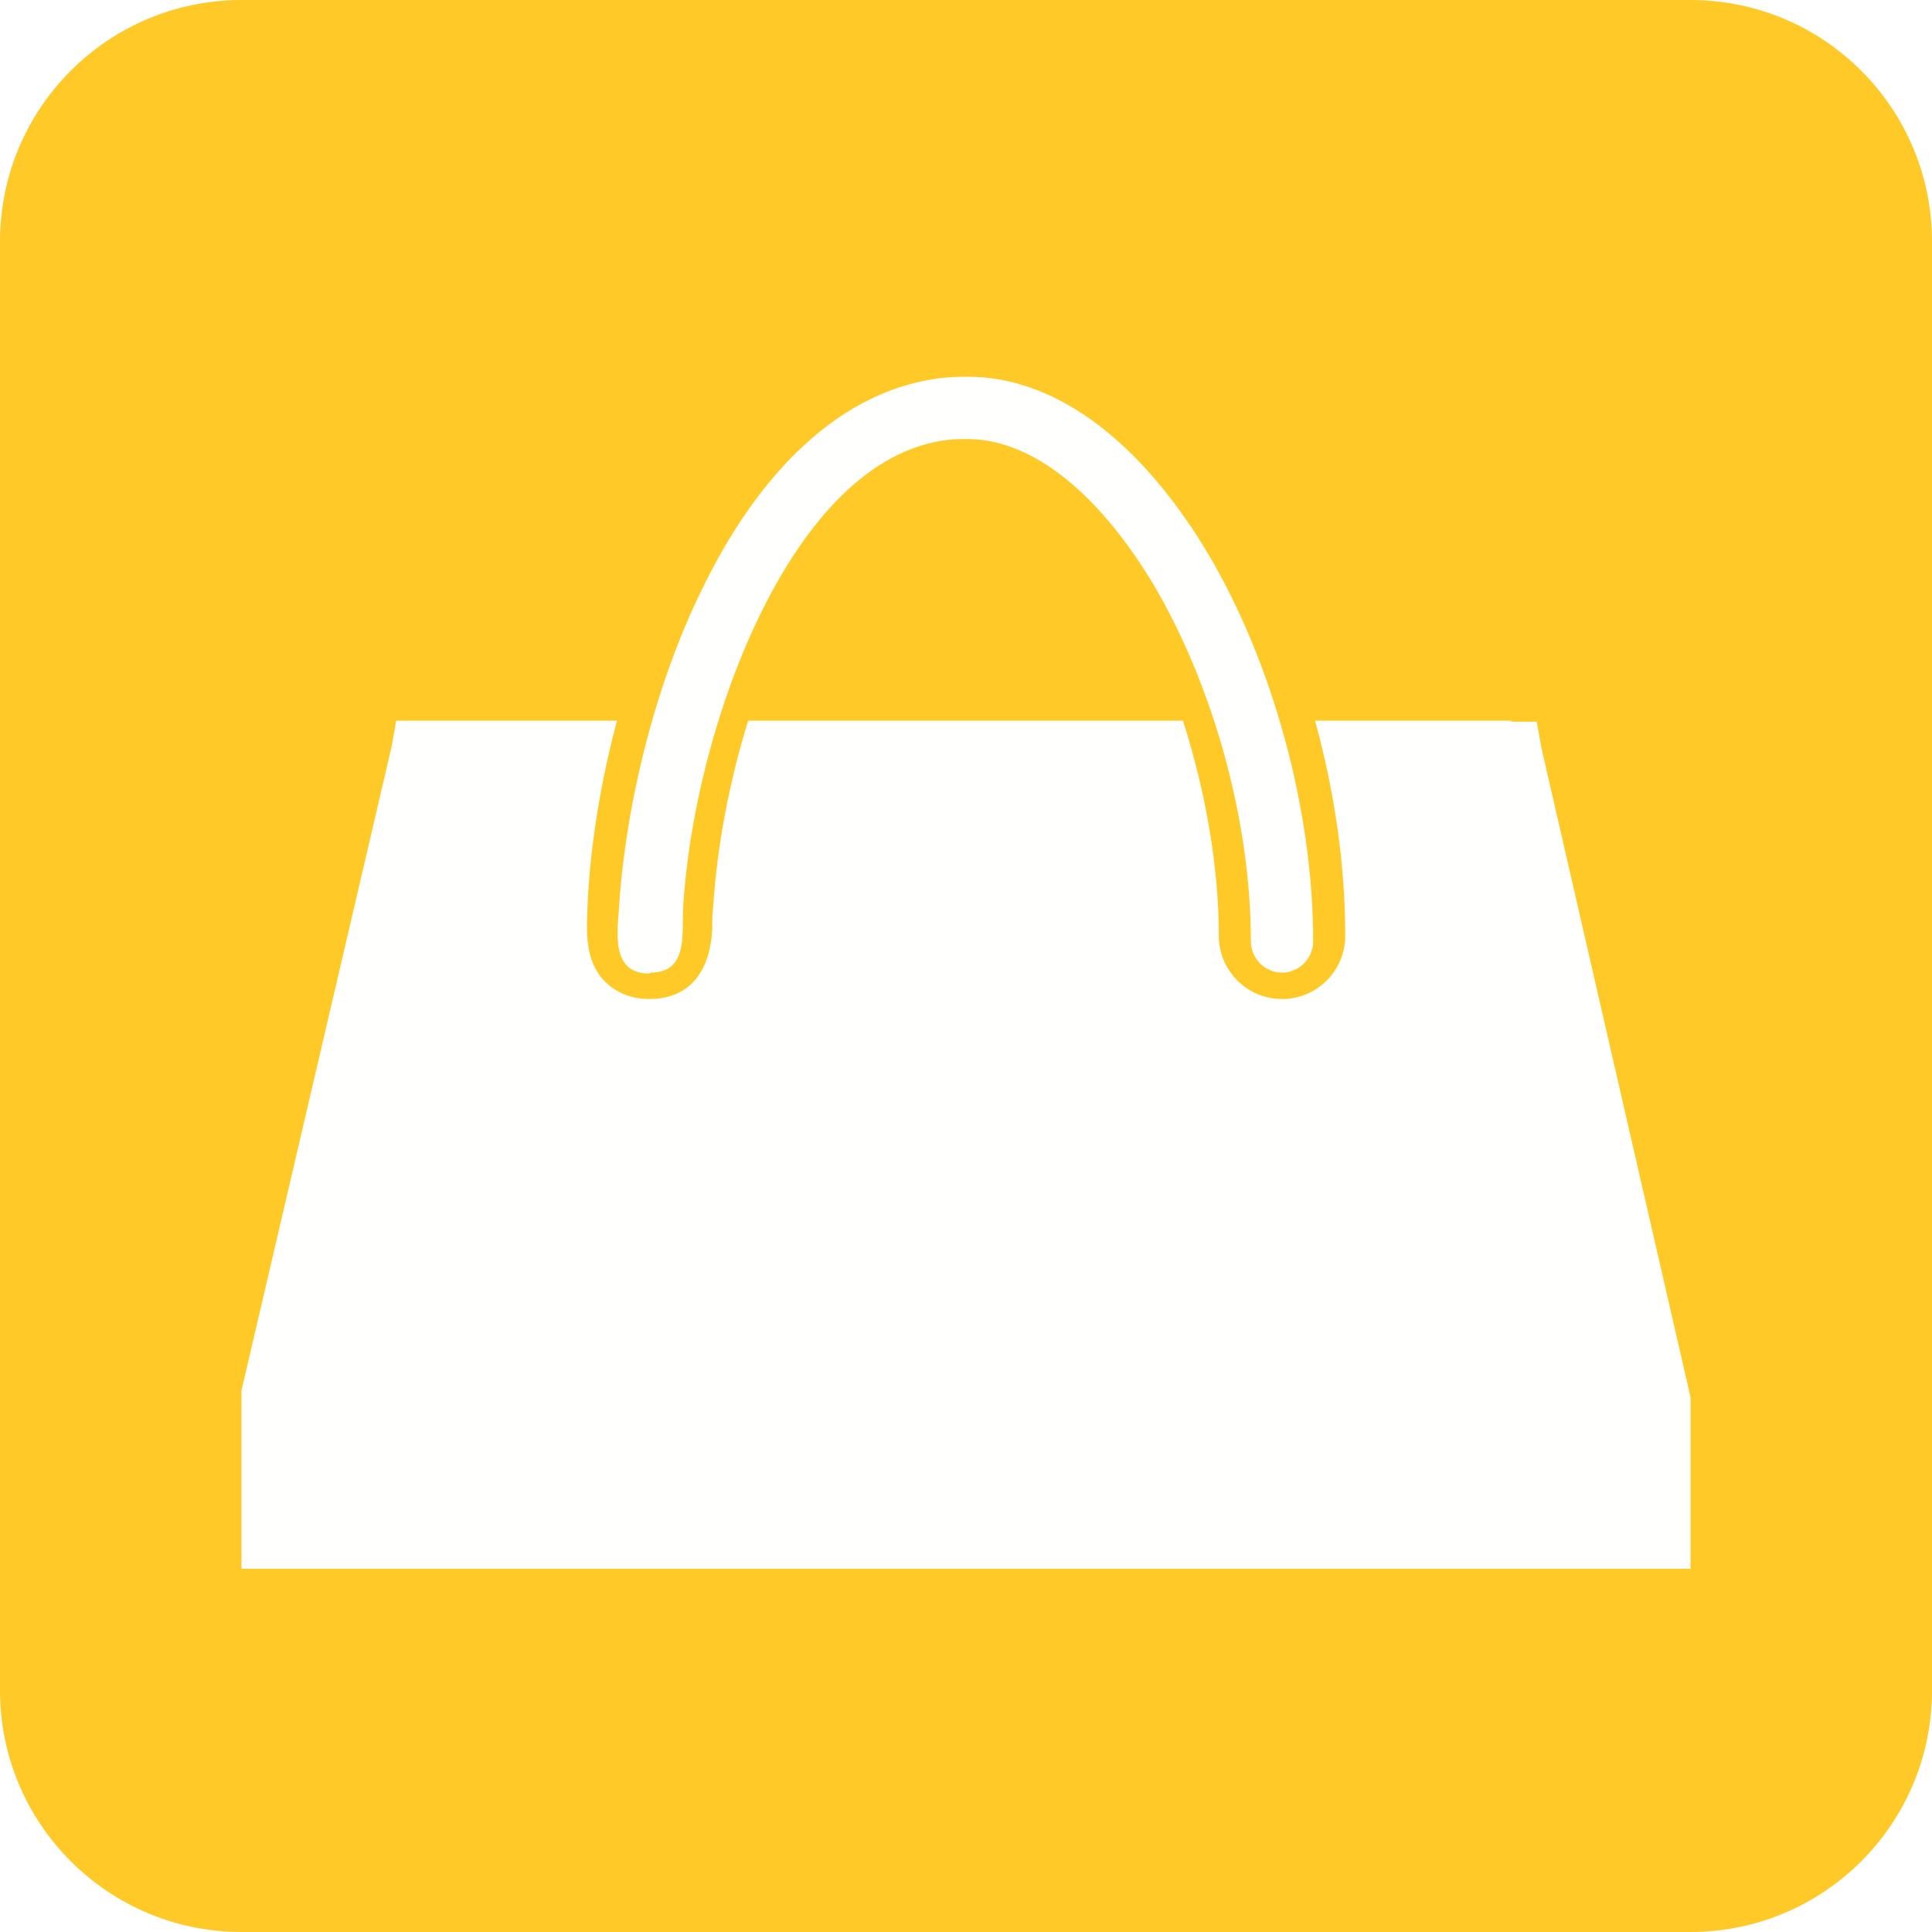
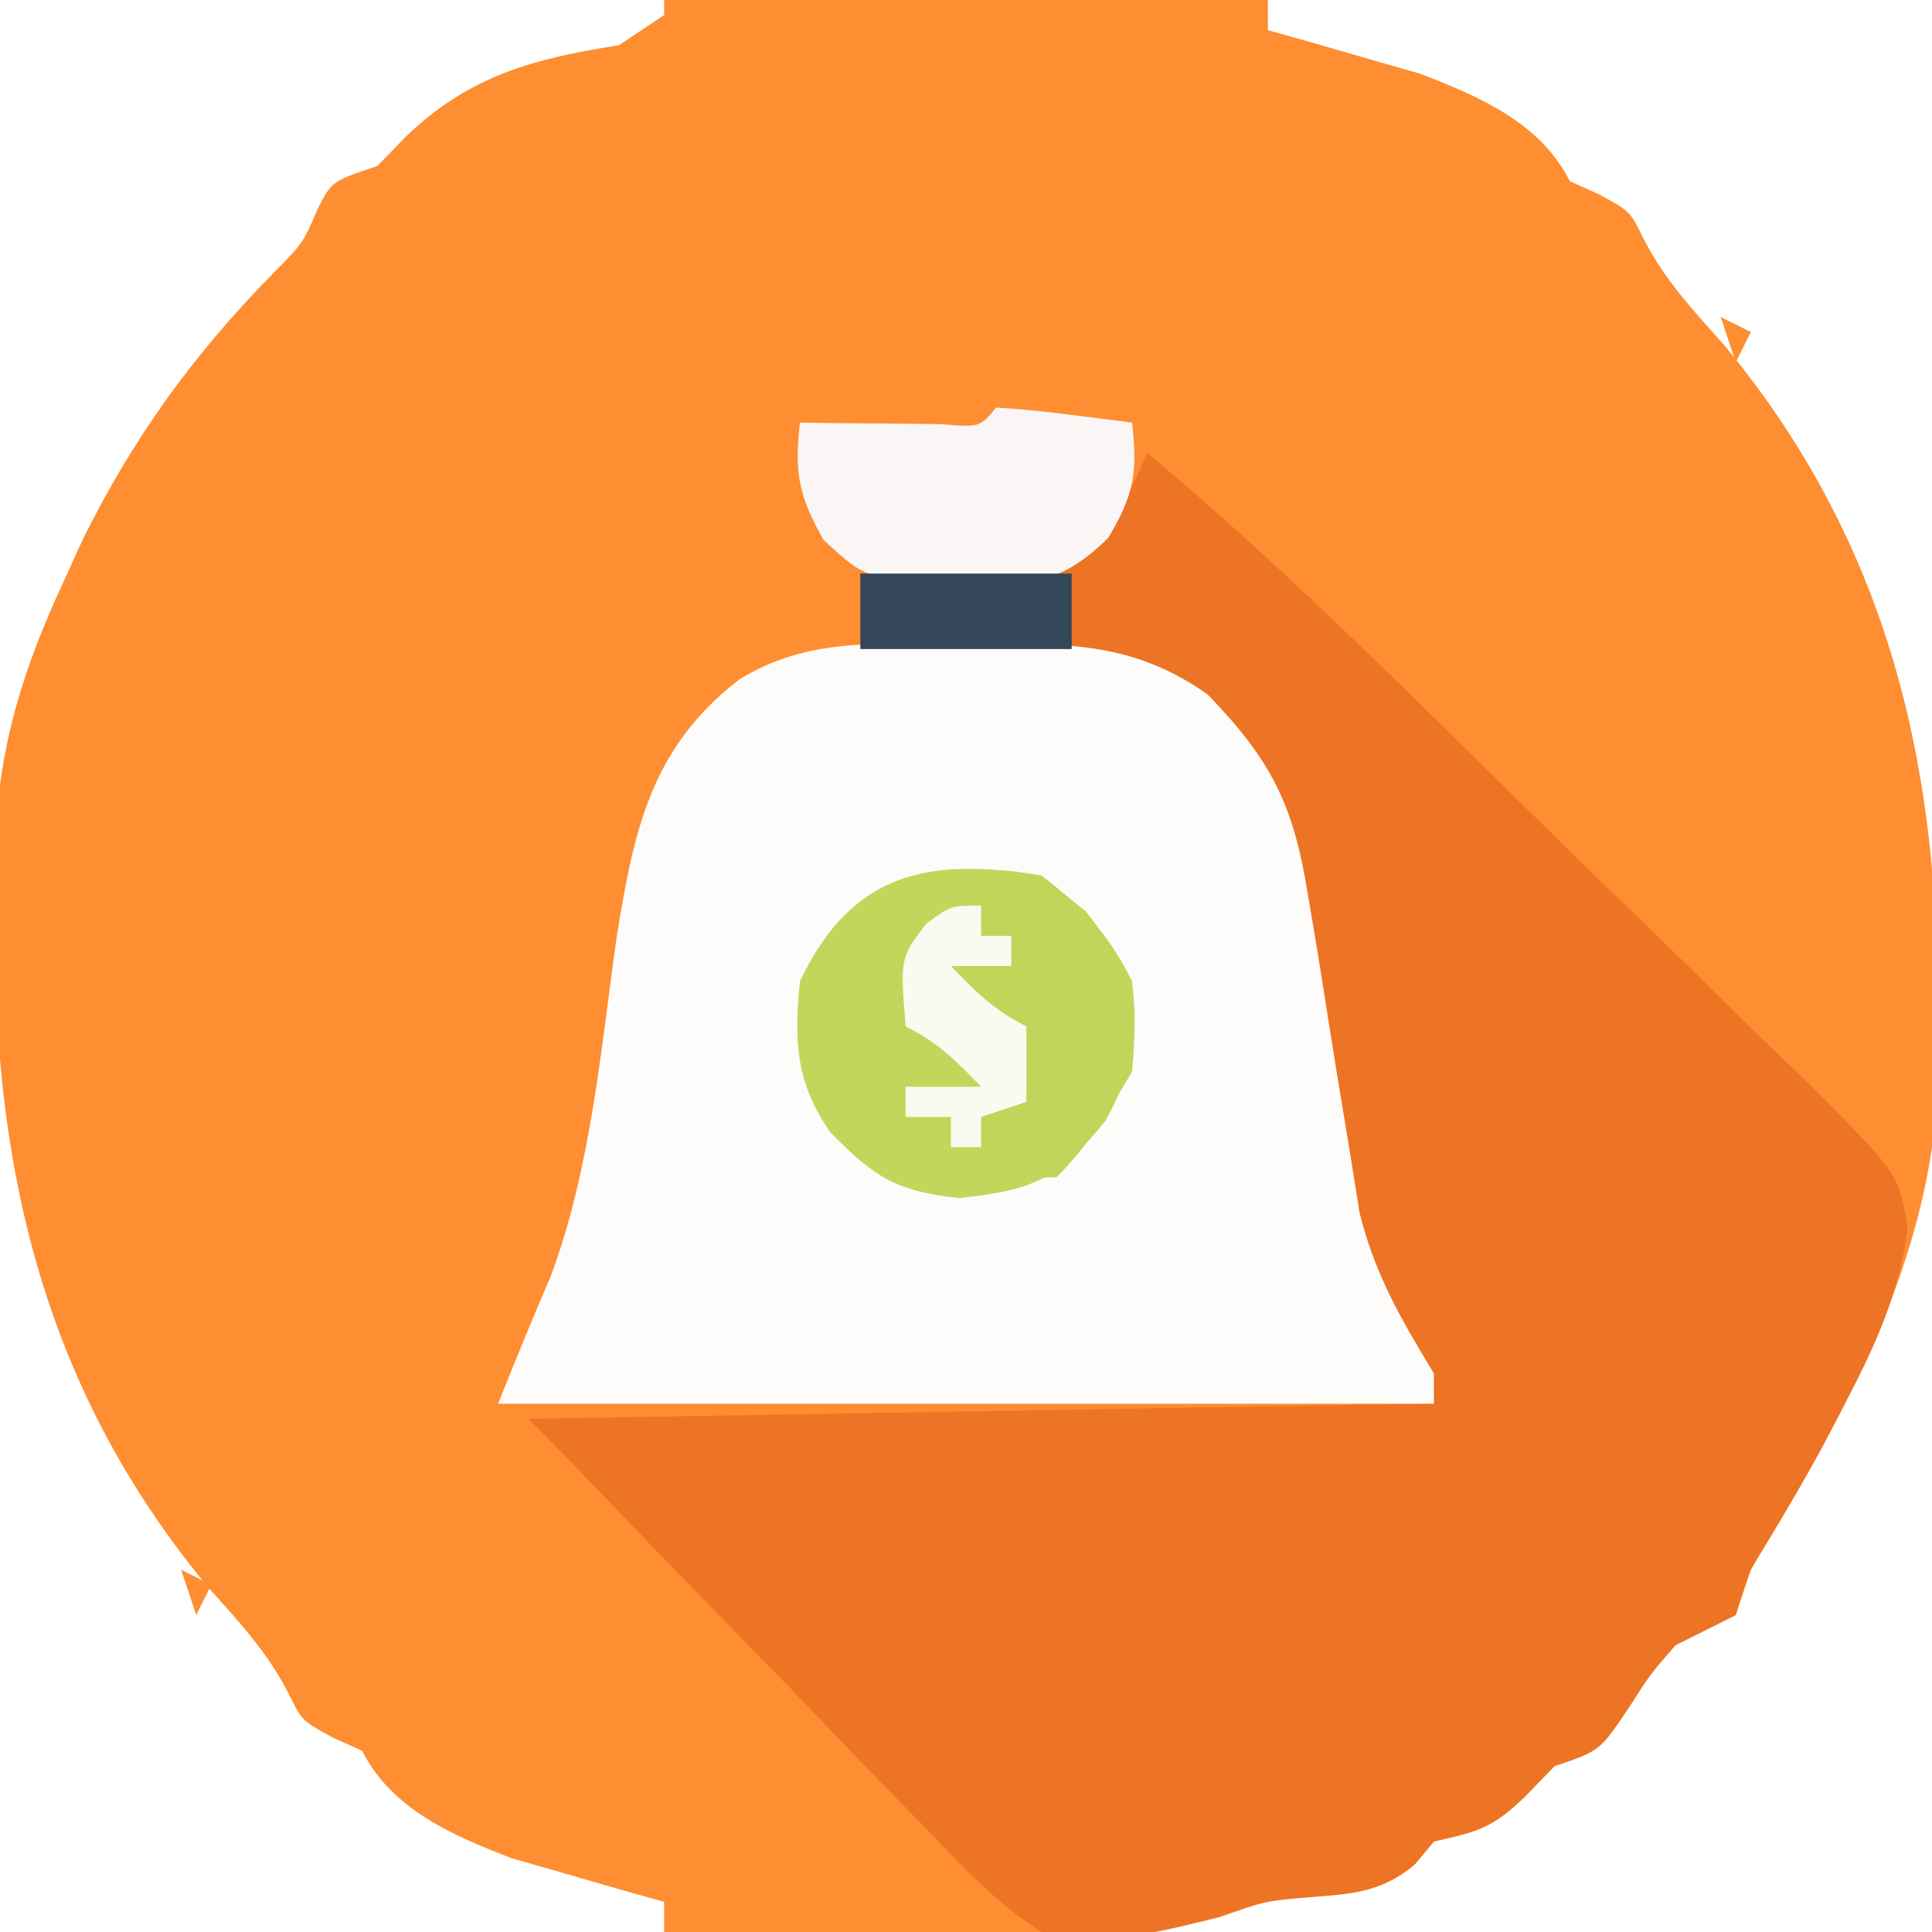
- <svg xmlns="http://www.w3.org/2000/svg" xml:space="preserve" width="2048px" height="2048px" style="shape-rendering:geometricPrecision; text-rendering:geometricPrecision; image-rendering:optimizeQuality; fill-rule:evenodd; clip-rule:evenodd" viewBox="0 0 2048 2048">
-   <defs>
-     <style type="text/css">
-    
-     .fil0 {fill:#FFCA28}
-     .fil1 {fill:#FFFFFE;fill-rule:nonzero}
-    
-   </style>
-   </defs>
-   <g id="Layer_x0020_1">
-     <rect class="fil0" width="2048" height="2048" rx="256" ry="256" />
-     <g id="_617655424">
-       <path class="fil1" d="M1601 765l28 0 5 28 158 688 0 182 -1536 0 0 -189 159 -682 5 -28 28 0 206 0c-17,64 -28,130 -31,192 -1,28 -4,58 15,81 13,15 31,22 50,22 46,0 65,-33 67,-74 0,-8 0,-16 1,-24 4,-63 17,-132 37,-197l461 0c24,75 38,155 38,228 0,37 30,67 67,67 37,0 67,-30 67,-67 0,-74 -11,-152 -32,-228l209 0z" />
-       <path class="fil1" d="M688 1032c-39,0 -34,-41 -32,-67 6,-102 35,-232 88,-340 58,-120 146,-215 261,-225 16,-1 30,-1 46,1 90,12 169,85 229,185 69,116 112,272 112,412 0,18 -15,33 -33,33 -18,0 -33,-15 -33,-33 0,-128 -40,-271 -103,-378 -48,-80 -108,-139 -172,-152 -14,-3 -30,-3 -44,-2 -86,9 -154,88 -202,187 -48,99 -76,218 -81,312 -1,25 5,66 -34,66z" />
-     </g>
-   </g>
+ <svg xmlns="http://www.w3.org/2000/svg" version="1.1" width="128" height="128">
+   <path d="M0 0 C13.2 0 26.4 0 40 0 C40 0.66 40 1.32 40 2 C41.031 2.289 42.062 2.578 43.125 2.875 C44.417 3.249 45.709 3.624 47 4 C48.011 4.289 49.021 4.577 50.062 4.875 C53.968 6.371 58.066 8.132 60 12 C60.639 12.289 61.279 12.578 61.938 12.875 C64 14 64 14 64.867 15.77 C66.271 18.533 68.124 20.501 70.188 22.812 C83.198 38.467 85.409 56.263 84 76 C82.532 86.141 77.24 95.354 72 104 C71.505 105.485 71.505 105.485 71 107 C69.667 107.667 68.333 108.333 67 109 C65.343 110.903 65.343 110.903 64 113 C62 116 62 116 59 117 C58.041 117.99 58.041 117.99 57.062 119 C54.857 121.138 53.883 121.349 51 122 C50.587 122.495 50.175 122.99 49.75 123.5 C47.435 125.484 45.3 125.492 42.328 125.691 C39.826 125.953 39.826 125.953 36.848 127.007 C32.84 128.041 29.199 128.257 25.098 128.195 C24.014 128.191 24.014 128.191 22.908 128.187 C20.626 128.176 18.344 128.151 16.062 128.125 C14.505 128.115 12.947 128.106 11.389 128.098 C7.592 128.076 3.796 128.041 0 128 C0 127.34 0 126.68 0 126 C-1.031 125.711 -2.062 125.422 -3.125 125.125 C-4.417 124.751 -5.709 124.376 -7 124 C-8.011 123.711 -9.021 123.422 -10.062 123.125 C-13.968 121.629 -18.066 119.868 -20 116 C-20.639 115.711 -21.279 115.422 -21.938 115.125 C-24 114 -24 114 -24.867 112.23 C-26.271 109.467 -28.124 107.499 -30.188 105.188 C-43.221 89.505 -45.354 71.759 -44 52 C-43.383 47.368 -41.948 43.243 -40 39 C-39.254 37.36 -39.254 37.36 -38.492 35.688 C-35.129 28.931 -31.196 23.508 -25.918 18.121 C-23.933 16.125 -23.933 16.125 -22.926 13.785 C-22 12 -22 12 -19 11 C-18.402 10.381 -17.804 9.762 -17.188 9.125 C-12.973 5.031 -8.666 3.881 -3 3 C-2.01 2.34 -1.02 1.68 0 1 C0 0.67 0 0.34 0 0 Z " fill="#FE8E31" transform="translate(44,0)" />
+   <path d="M0 0 C8.585 7.166 16.488 15.052 24.446 22.898 C26.981 25.397 29.524 27.886 32.088 30.354 C34.587 32.76 37.062 35.187 39.524 37.631 C40.913 39 42.325 40.346 43.737 41.691 C49.796 47.769 49.796 47.769 50.378 51.285 C49.914 55.588 48.136 59.401 46.125 63.188 C45.612 64.171 45.099 65.155 44.57 66.168 C43.54 68.025 42.473 69.863 41.367 71.676 C39.875 74.028 39.875 74.028 39 77 C37.667 77.667 36.333 78.333 35 79 C33.343 80.903 33.343 80.903 32 83 C30 86 30 86 27 87 C26.041 87.99 26.041 87.99 25.062 89 C22.857 91.138 21.883 91.349 19 92 C18.587 92.495 18.175 92.99 17.75 93.5 C15.382 95.529 13.134 95.485 10.109 95.75 C7.733 95.969 7.733 95.969 4.5 97.062 C0.528 98.126 -2.958 98.867 -7 98 C-9.99 96.091 -12.289 93.645 -14.711 91.07 C-15.752 90.012 -15.752 90.012 -16.815 88.932 C-19.021 86.681 -21.198 84.404 -23.375 82.125 C-24.861 80.598 -26.35 79.074 -27.84 77.551 C-31.11 74.202 -34.362 70.837 -37.598 67.455 C-38.72 66.291 -39.857 65.143 -41 64 C-21.53 63.67 -2.06 63.34 18 63 C16.871 60.178 15.725 57.362 14.523 54.57 C11.848 47.416 11.172 39.61 10.07 32.09 C8.648 22.939 8.648 22.939 3 16 C-1.275 13.475 -5.964 13.57 -10.812 13.375 C-11.995 13.317 -11.995 13.317 -13.201 13.258 C-15.134 13.164 -17.067 13.081 -19 13 C-19 11.35 -19 9.7 -19 8 C-17.571 8.014 -17.571 8.014 -16.113 8.027 C-9.094 8.156 -9.094 8.156 -2.957 5.375 C-1.433 3.27 -1.433 3.27 0 0 Z " fill="#ED7425" transform="translate(76,30)" />
+   <path d="M0 0 C0.933 -0.016 1.867 -0.032 2.828 -0.049 C8.158 -0.053 12.123 0.158 16.625 3.312 C20.82 7.663 22.321 10.548 23.285 16.652 C23.402 17.338 23.518 18.023 23.639 18.729 C24.007 20.9 24.349 23.074 24.688 25.25 C25.031 27.422 25.381 29.592 25.747 31.761 C26.079 33.73 26.39 35.703 26.699 37.676 C27.761 41.846 29.413 44.645 31.625 48.312 C31.625 48.972 31.625 49.633 31.625 50.312 C11.165 50.312 -9.295 50.312 -30.375 50.312 C-29.246 47.489 -28.099 44.672 -26.895 41.879 C-24.232 34.762 -23.587 26.977 -22.533 19.49 C-21.398 12.397 -20.281 6.852 -14.375 2.312 C-9.788 -0.481 -5.224 -0.018 0 0 Z " fill="#FEFCFB" transform="translate(63.375,42.6875)" />
+   <path d="M0 0 C2.824 2.19 4.415 3.83 6 7 C6.444 10.908 6.137 12.745 4.25 16.25 C1.062 20.147 -0.462 20.832 -5.438 21.375 C-9.628 20.934 -11.094 19.989 -14 17 C-16.286 13.735 -16.401 10.926 -16 7 C-12.541 -0.247 -7.494 -1.207 0 0 Z " fill="#C4D55C" transform="translate(69,58)" />
+   <path d="M0 0 C1.525 0.089 3.047 0.245 4.562 0.438 C5.389 0.539 6.215 0.641 7.066 0.746 C7.704 0.83 8.343 0.914 9 1 C9.375 4.282 9.141 5.765 7.422 8.637 C4.218 11.763 2.416 11.672 -2 11.625 C-3.825 11.644 -3.825 11.644 -5.688 11.664 C-9 11 -9 11 -11.438 8.773 C-13.096 5.83 -13.379 4.312 -13 1 C-11.718 1.017 -11.718 1.017 -10.41 1.035 C-8.753 1.049 -8.753 1.049 -7.062 1.062 C-5.409 1.08 -5.409 1.08 -3.723 1.098 C-1.086 1.313 -1.086 1.313 0 0 Z " fill="#F9F6F5" transform="translate(66,27)" />
+   <path d="M0 0 C7.241 -0.614 7.241 -0.614 10.938 2.375 C13.922 6.174 14.466 8.158 14 13 C12.5 15.565 11.108 17.892 9 20 C6.667 20.041 4.333 20.042 2 20 C2.66 19.67 3.32 19.34 4 19 C4 18.01 4 17.02 4 16 C4.66 15.67 5.32 15.34 6 15 C6.656 12.473 6.656 12.473 7 10 C4.525 9.01 4.525 9.01 2 8 C2 7.34 2 6.68 2 6 C3.32 6 4.64 6 6 6 C6 5.34 6 4.68 6 4 C5.34 4 4.68 4 4 4 C4 3.34 4 2.68 4 2 C2.68 1.34 1.36 0.68 0 0 Z " fill="#C3D45B" transform="translate(61,58)" />
+   <path d="M0 0 C4.62 0 9.24 0 14 0 C14 1.65 14 3.3 14 5 C9.38 5 4.76 5 0 5 C0 3.35 0 1.7 0 0 Z " fill="#33465A" transform="translate(57,38)" />
+   <path d="M0 0 C0 0.66 0 1.32 0 2 C0.66 2 1.32 2 2 2 C2 2.66 2 3.32 2 4 C0.68 4 -0.64 4 -2 4 C-0.366 5.708 0.869 6.935 3 8 C3 9.65 3 11.3 3 13 C2.01 13.33 1.02 13.66 0 14 C0 14.66 0 15.32 0 16 C-0.66 16 -1.32 16 -2 16 C-2 15.34 -2 14.68 -2 14 C-2.99 14 -3.98 14 -5 14 C-5 13.34 -5 12.68 -5 12 C-3.35 12 -1.7 12 0 12 C-1.634 10.292 -2.869 9.065 -5 8 C-5.366 3.483 -5.366 3.483 -3.625 1.188 C-2 0 -2 0 0 0 Z " fill="#F9FBF0" transform="translate(65,60)" />
+   <path d="M0 0 C0.99 0.495 0.99 0.495 2 1 C1.67 1.66 1.34 2.32 1 3 C0.67 2.01 0.34 1.02 0 0 Z " fill="#FF8E31" transform="translate(12,104)" />
+   <path d="M0 0 C0.99 0.495 0.99 0.495 2 1 C1.67 1.66 1.34 2.32 1 3 C0.67 2.01 0.34 1.02 0 0 Z " fill="#FF8E31" transform="translate(114,21)" />
+   <path d="M0 0 C0 3 0 3 0 3 Z " fill="#FF8E31" transform="translate(13,21)" />
+   <path d="M0 0 C3 1 3 1 3 1 Z " fill="#EE7526" transform="translate(81,127)" />
+   <path d="M0 0 C3 1 3 1 3 1 Z " fill="#EE7525" transform="translate(84,126)" />
+   <path d="M0 0 C3 1 3 1 3 1 Z " fill="#FF8E31" transform="translate(41,126)" />
+   <path d="" fill="#EC7324" transform="translate(0,0)" />
+   <path d="" fill="#ED7425" transform="translate(0,0)" />
+   <path d="" fill="#FF8E31" transform="translate(0,0)" />
+   <path d="" fill="#EE7525" transform="translate(0,0)" />
+   <path d="" fill="#FF8E31" transform="translate(0,0)" />
+   <path d="" fill="#FF8E31" transform="translate(0,0)" />
+   <path d="" fill="#FF8E31" transform="translate(0,0)" />
+   <path d="" fill="#FF8E31" transform="translate(0,0)" />
+   <path d="" fill="#FF8E31" transform="translate(0,0)" />
+   <path d="M0 0 C3 1 3 1 3 1 Z " fill="#FF8E31" transform="translate(84,1)" />
+   <path d="M0 0 C3 1 3 1 3 1 Z " fill="#FF8E31" transform="translate(41,1)" />
+   <path d="M0 0 C2 1 2 1 2 1 Z " fill="#EE7525" transform="translate(87,125)" />
+   <path d="M0 0 C2 1 2 1 2 1 Z " fill="#FF8E31" transform="translate(39,125)" />
+   <path d="M0 0 C2 1 2 1 2 1 Z " fill="#FF8E31" transform="translate(37,124)" />
+   <path d="M0 0 C2 1 2 1 2 1 Z " fill="#ED7425" transform="translate(95,121)" />
+   <path d="" fill="#EE7625" transform="translate(0,0)" />
+   <path d="" fill="#FF8E31" transform="translate(0,0)" />
+   <path d="" fill="#EE7525" transform="translate(0,0)" />
+   <path d="" fill="#FF8E31" transform="translate(0,0)" />
+   <path d="" fill="#EB7224" transform="translate(0,0)" />
+   <path d="" fill="#FF8E30" transform="translate(0,0)" />
+   <path d="" fill="#F07927" transform="translate(0,0)" />
+   <path d="" fill="#FF8D32" transform="translate(0,0)" />
+   <path d="" fill="#FF8E31" transform="translate(0,0)" />
+   <path d="" fill="#EE7526" transform="translate(0,0)" />
+   <path d="" fill="#FF8E31" transform="translate(0,0)" />
+   <path d="" fill="#FF8E31" transform="translate(0,0)" />
+   <path d="" fill="#FF8E31" transform="translate(0,0)" />
+   <path d="" fill="#FF8D31" transform="translate(0,0)" />
+   <path d="" fill="#FF8E31" transform="translate(0,0)" />
+   <path d="" fill="#FF8D31" transform="translate(0,0)" />
+   <path d="" fill="#FF8D31" transform="translate(0,0)" />
+   <path d="" fill="#FF8E31" transform="translate(0,0)" />
+   <path d="" fill="#FF8E31" transform="translate(0,0)" />
+   <path d="" fill="#FF8E31" transform="translate(0,0)" />
+   <path d="" fill="#FF8E31" transform="translate(0,0)" />
+   <path d="" fill="#FF8E31" transform="translate(0,0)" />
+   <path d="" fill="#FF8E31" transform="translate(0,0)" />
+   <path d="M0 0 C2 1 2 1 2 1 Z " fill="#FF8E31" transform="translate(89,3)" />
+   <path d="M0 0 C2 1 2 1 2 1 Z " fill="#FF8E31" transform="translate(37,3)" />
+   <path d="M0 0 C2 1 2 1 2 1 Z " fill="#FF8E31" transform="translate(87,2)" />
+   <path d="M0 0 C2 1 2 1 2 1 Z " fill="#FF8E31" transform="translate(39,2)" />
+   <path d="" fill="#EE7626" transform="translate(0,0)" />
+   <path d="" fill="#FF8E31" transform="translate(0,0)" />
+   <path d="" fill="#EF7727" transform="translate(0,0)" />
+   <path d="" fill="#FF8E31" transform="translate(0,0)" />
+   <path d="" fill="#EF7726" transform="translate(0,0)" />
+   <path d="" fill="#FF8E31" transform="translate(0,0)" />
+   <path d="" fill="#EF7726" transform="translate(0,0)" />
+   <path d="" fill="#FF8E31" transform="translate(0,0)" />
+   <path d="" fill="#EF7726" transform="translate(0,0)" />
+   <path d="" fill="#FF8E31" transform="translate(0,0)" />
+   <path d="" fill="#EF7726" transform="translate(0,0)" />
+   <path d="" fill="#FF8E31" transform="translate(0,0)" />
+   <path d="" fill="#F07827" transform="translate(0,0)" />
+   <path d="" fill="#FF8E31" transform="translate(0,0)" />
+   <path d="" fill="#EE7425" transform="translate(0,0)" />
+   <path d="" fill="#FF8E31" transform="translate(0,0)" />
+   <path d="" fill="#EF7726" transform="translate(0,0)" />
+   <path d="" fill="#FF8E31" transform="translate(0,0)" />
+   <path d="" fill="#EE7726" transform="translate(0,0)" />
+   <path d="" fill="#FF8E31" transform="translate(0,0)" />
+   <path d="" fill="#EE7626" transform="translate(0,0)" />
+   <path d="" fill="#FF8E31" transform="translate(0,0)" />
+   <path d="" fill="#FF8E31" transform="translate(0,0)" />
+   <path d="" fill="#FF8E31" transform="translate(0,0)" />
+   <path d="" fill="#FF8E31" transform="translate(0,0)" />
+   <path d="" fill="#FF8E31" transform="translate(0,0)" />
+   <path d="" fill="#FF8E31" transform="translate(0,0)" />
+   <path d="" fill="#FF8E31" transform="translate(0,0)" />
+   <path d="" fill="#FF8E31" transform="translate(0,0)" />
+   <path d="" fill="#FF8E31" transform="translate(0,0)" />
+   <path d="" fill="#FF8E31" transform="translate(0,0)" />
+   <path d="" fill="#FF8E31" transform="translate(0,0)" />
+   <path d="" fill="#FF8E31" transform="translate(0,0)" />
+   <path d="" fill="#FF8E31" transform="translate(0,0)" />
+   <path d="" fill="#FF8E31" transform="translate(0,0)" />
+   <path d="" fill="#FF8E31" transform="translate(0,0)" />
+   <path d="" fill="#FF8E31" transform="translate(0,0)" />
+   <path d="" fill="#FF8E31" transform="translate(0,0)" />
+   <path d="" fill="#FF8E31" transform="translate(0,0)" />
+   <path d="" fill="#FF8E31" transform="translate(0,0)" />
+   <path d="" fill="#FF8E31" transform="translate(0,0)" />
+   <path d="" fill="#FF8E31" transform="translate(0,0)" />
+   <path d="" fill="#FF8E31" transform="translate(0,0)" />
+   <path d="" fill="#FF8E31" transform="translate(0,0)" />
</svg>
